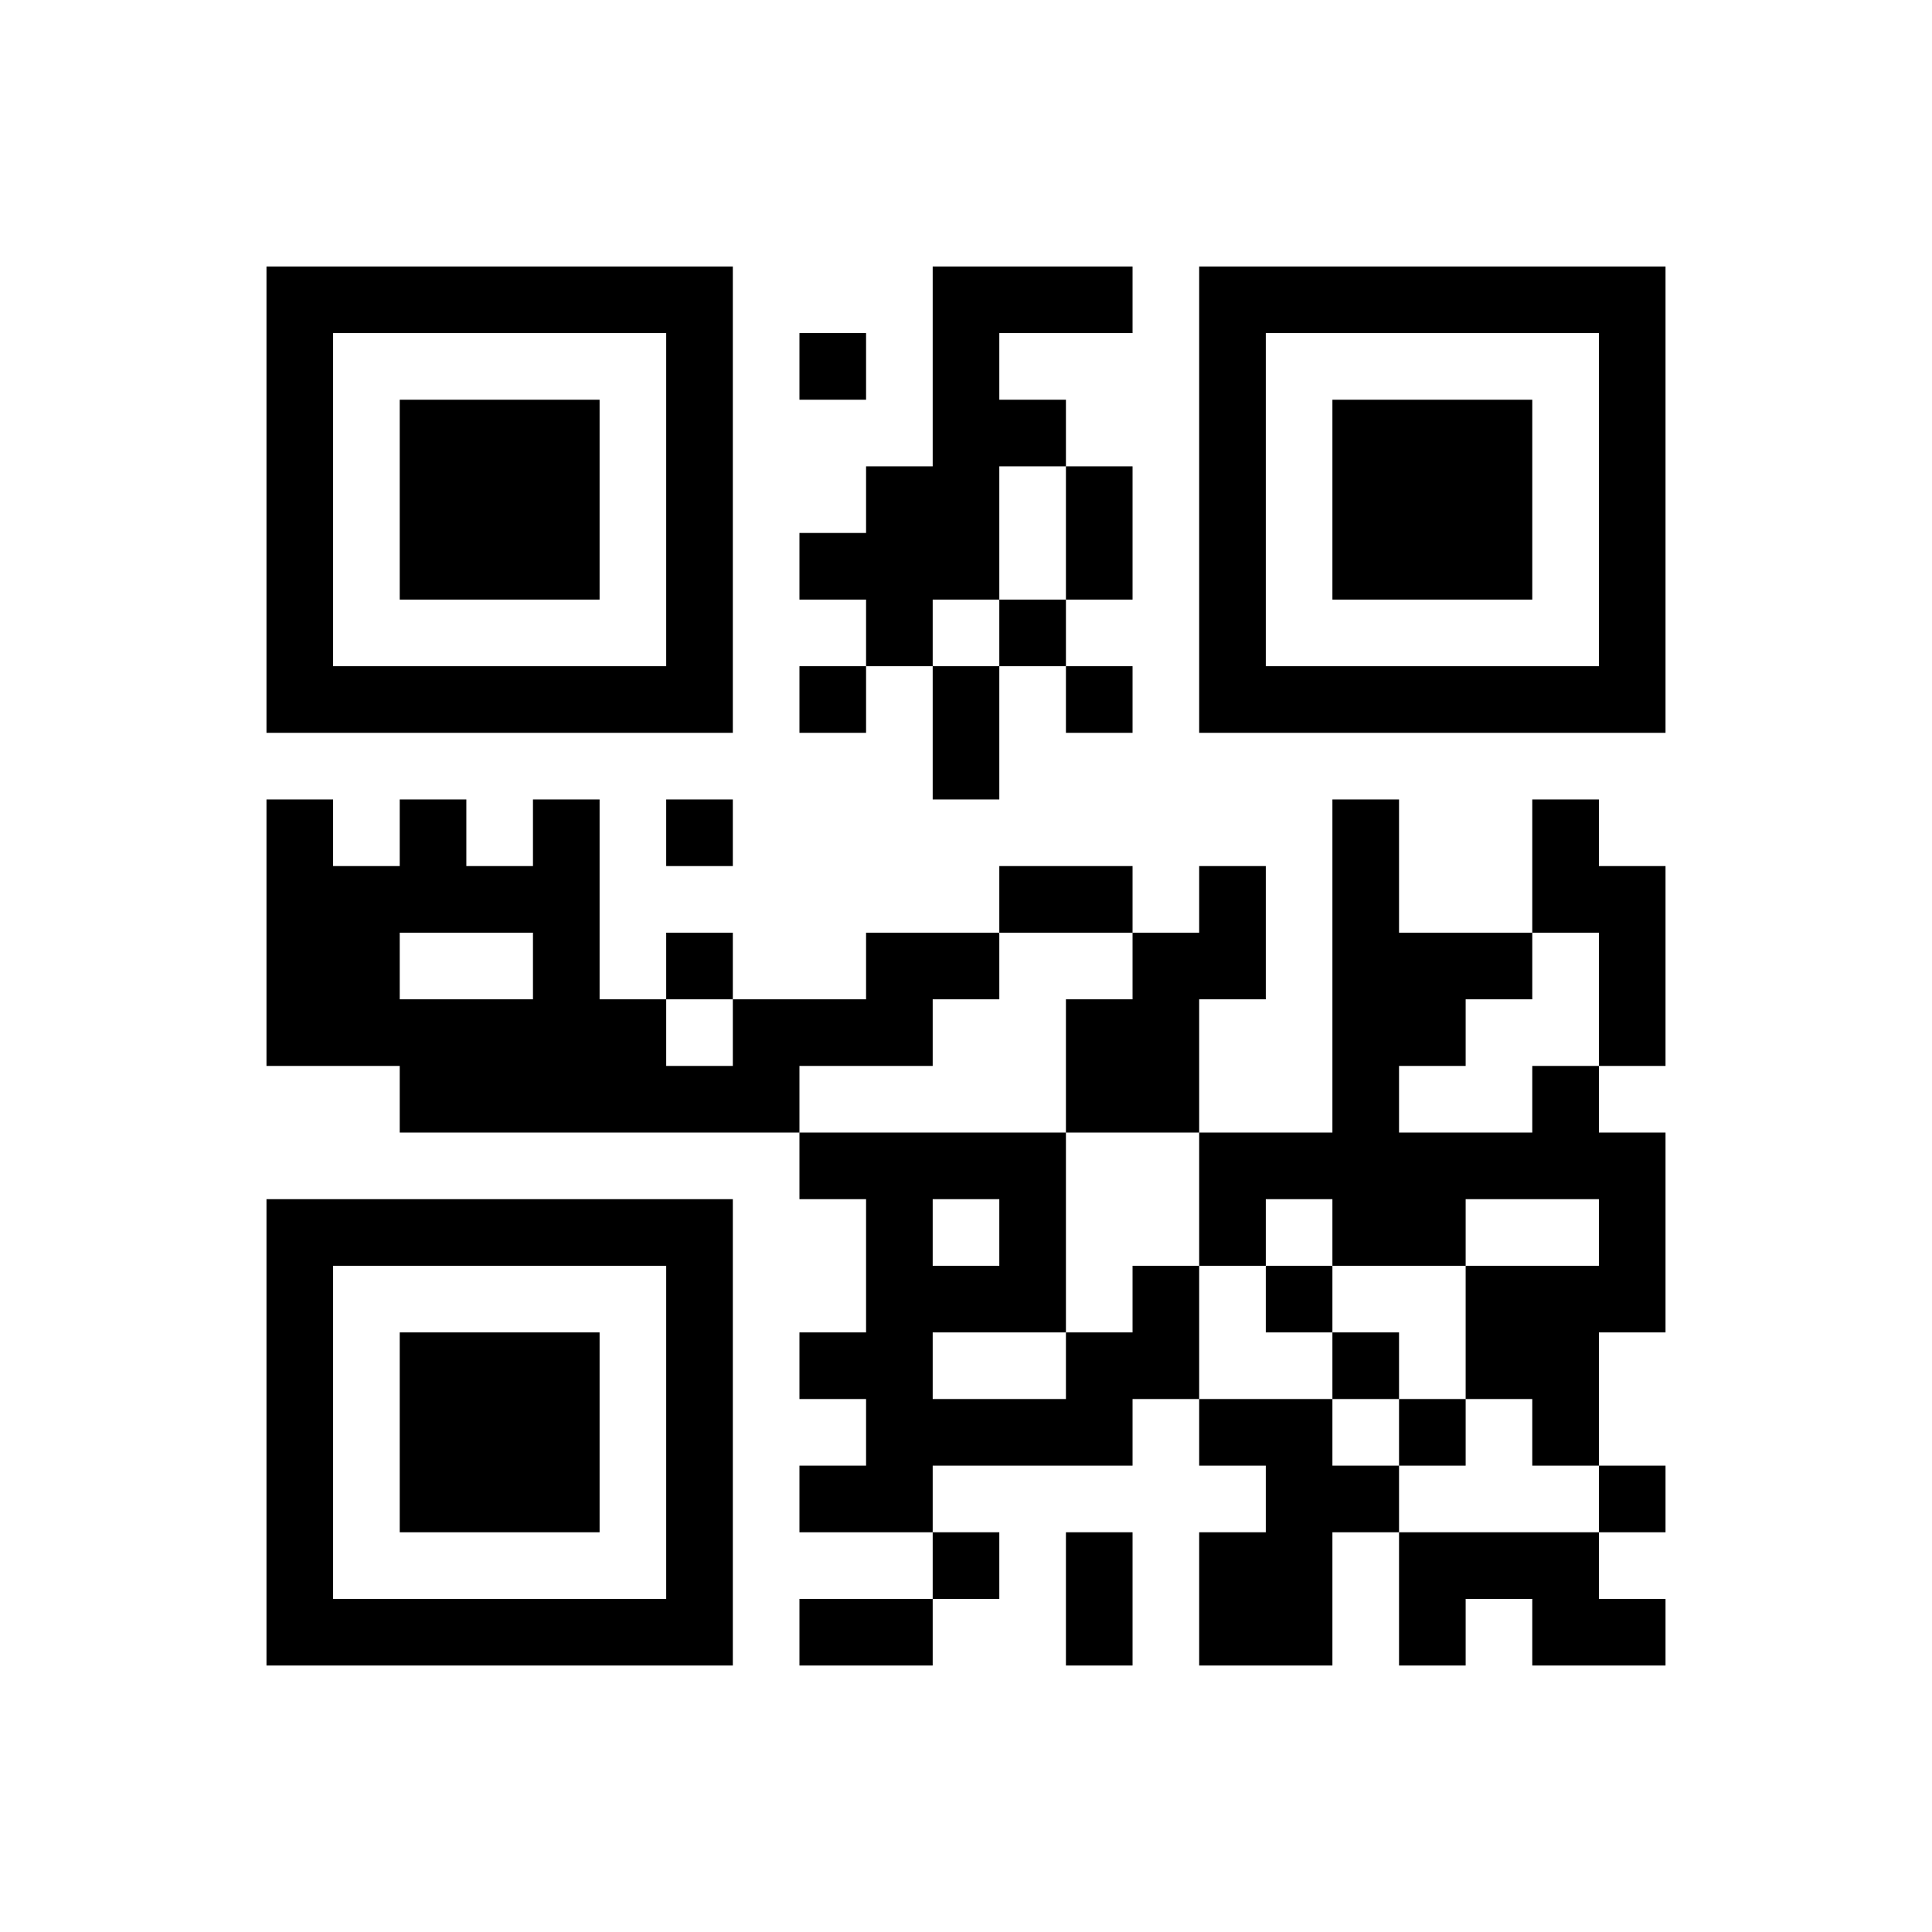
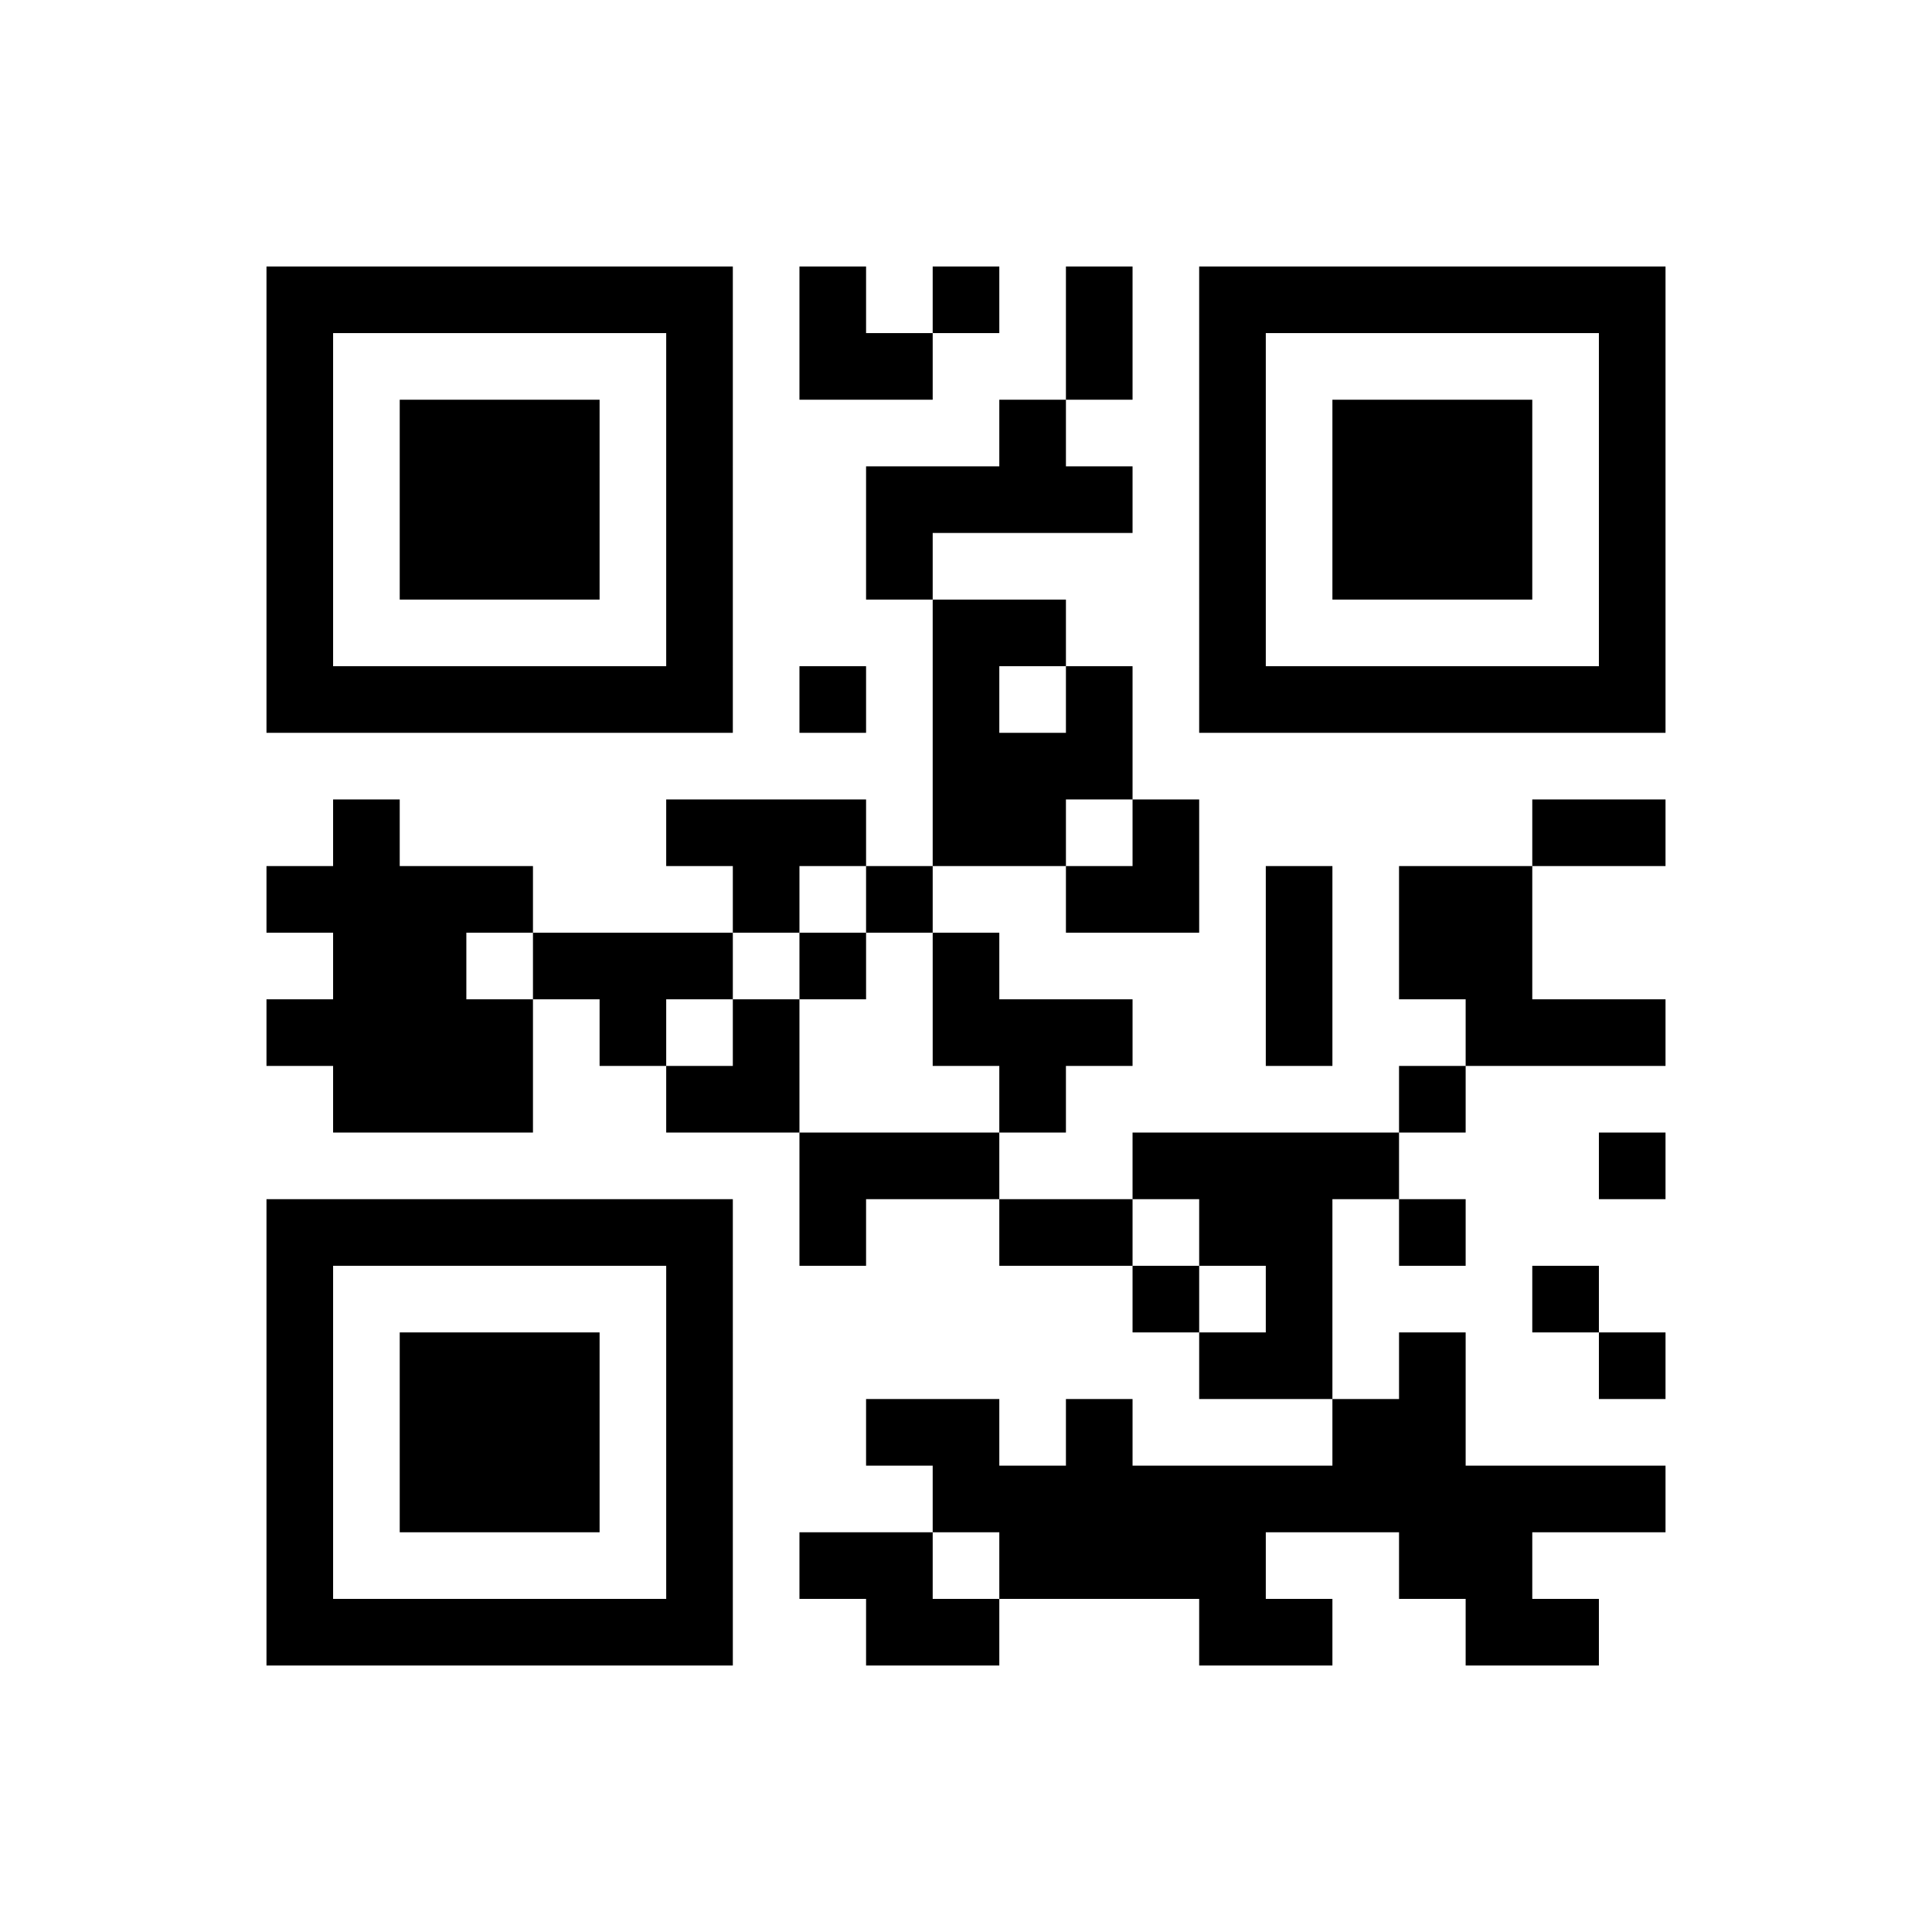
- <svg xmlns="http://www.w3.org/2000/svg" width="52.2mm" height="52.2mm" version="1.1" viewBox="0 0 52.2 52.2">
-   <path style="fill:#000000;fill-opacity:1;fill-rule:nonzero;stroke:none" d="M 28.8 14.4 L 28.8 16.2 L 30.6 16.2 L 30.6 14.4 z M 18 39.6 L 18 41.4 L 19.8 41.4 L 19.8 39.6 z M 14.4 7.2 L 14.4 9.0 L 16.2 9.0 L 16.2 7.2 z M 14.4 23.4 L 14.4 25.2 L 16.2 25.2 L 16.2 23.4 z M 37.8 12.6 L 37.8 14.4 L 39.6 14.4 L 39.6 12.6 z M 41.4 7.2 L 41.4 9.0 L 43.2 9.0 L 43.2 7.2 z M 43.2 43.2 L 43.2 45.0 L 45.0 45.0 L 45.0 43.2 z M 32.4 30.6 L 32.4 32.4 L 34.2 32.4 L 34.2 30.6 z M 41.4 23.4 L 41.4 25.2 L 43.2 25.2 L 43.2 23.4 z M 25.2 18 L 25.2 19.8 L 27.0 19.8 L 27.0 18 z M 7.2 16.2 L 7.2 18.0 L 9.0 18.0 L 9.0 16.2 z M 10.8 10.8 L 10.8 12.6 L 12.6 12.6 L 12.6 10.8 z M 27 16.2 L 27 18.0 L 28.8 18.0 L 28.8 16.2 z M 21.6 39.6 L 21.6 41.4 L 23.4 41.4 L 23.4 39.6 z M 23.4 37.8 L 23.4 39.6 L 25.2 39.6 L 25.2 37.8 z M 7.2 32.4 L 7.2 34.2 L 9.0 34.2 L 9.0 32.4 z M 10.8 27 L 10.8 28.8 L 12.6 28.8 L 12.6 27 z M 27 32.4 L 27 34.2 L 28.8 34.2 L 28.8 32.4 z M 18 10.8 L 18 12.6 L 19.8 12.6 L 19.8 10.8 z M 36 30.6 L 36 32.4 L 37.8 32.4 L 37.8 30.6 z M 39.6 25.2 L 39.6 27.0 L 41.4 27.0 L 41.4 25.2 z M 18 43.2 L 18 45.0 L 19.8 45.0 L 19.8 43.2 z M 14.4 10.8 L 14.4 12.6 L 16.2 12.6 L 16.2 10.8 z M 39.6 41.4 L 39.6 43.2 L 41.4 43.2 L 41.4 41.4 z M 12.6 18 L 12.6 19.8 L 14.4 19.8 L 14.4 18 z M 16.2 28.8 L 16.2 30.6 L 18.0 30.6 L 18.0 28.8 z M 21.6 27 L 21.6 28.8 L 23.4 28.8 L 23.4 27 z M 37.8 32.4 L 37.8 34.2 L 39.6 34.2 L 39.6 32.4 z M 23.4 25.2 L 23.4 27.0 L 25.2 27.0 L 25.2 25.2 z M 10.8 14.4 L 10.8 16.2 L 12.6 16.2 L 12.6 14.4 z M 7.2 36 L 7.2 37.8 L 9.0 37.8 L 9.0 36 z M 30.6 25.2 L 30.6 27.0 L 32.4 27.0 L 32.4 25.2 z M 18 14.4 L 18 16.2 L 19.8 16.2 L 19.8 14.4 z M 36 18 L 36 19.8 L 37.8 19.8 L 37.8 18 z M 39.6 12.6 L 39.6 14.4 L 41.4 14.4 L 41.4 12.6 z M 19.8 28.8 L 19.8 30.6 L 21.6 30.6 L 21.6 28.8 z M 43.2 34.2 L 43.2 36.0 L 45.0 36.0 L 45.0 34.2 z M 21.6 14.4 L 21.6 16.2 L 23.4 16.2 L 23.4 14.4 z M 23.4 12.6 L 23.4 14.4 L 25.2 14.4 L 25.2 12.6 z M 7.2 7.2 L 7.2 9.0 L 9.0 9.0 L 9.0 7.2 z M 27 7.2 L 27 9.0 L 28.8 9.0 L 28.8 7.2 z M 16.2 32.4 L 16.2 34.2 L 18.0 34.2 L 18.0 32.4 z M 12.6 37.8 L 12.6 39.6 L 14.4 39.6 L 14.4 37.8 z M 32.4 37.8 L 32.4 39.6 L 34.2 39.6 L 34.2 37.8 z M 7.2 23.4 L 7.2 25.2 L 9.0 25.2 L 9.0 23.4 z M 27 23.4 L 27 25.2 L 28.8 25.2 L 28.8 23.4 z M 28.8 43.2 L 28.8 45.0 L 30.6 45.0 L 30.6 43.2 z M 34.2 7.2 L 34.2 9.0 L 36.0 9.0 L 36.0 7.2 z M 9 25.2 L 9 27.0 L 10.8 27.0 L 10.8 25.2 z M 30.6 28.8 L 30.6 30.6 L 32.4 30.6 L 32.4 28.8 z M 18 18 L 18 19.8 L 19.8 19.8 L 19.8 18 z M 36 21.6 L 36 23.4 L 37.8 23.4 L 37.8 21.6 z M 34.2 39.6 L 34.2 41.4 L 36.0 41.4 L 36.0 39.6 z M 32.4 9 L 32.4 10.8 L 34.2 10.8 L 34.2 9 z M 37.8 7.2 L 37.8 9.0 L 39.6 9.0 L 39.6 7.2 z M 32.4 25.2 L 32.4 27.0 L 34.2 27.0 L 34.2 25.2 z M 41.4 18 L 41.4 19.8 L 43.2 19.8 L 43.2 18 z M 23.4 16.2 L 23.4 18.0 L 25.2 18.0 L 25.2 16.2 z M 7.2 10.8 L 7.2 12.6 L 9.0 12.6 L 9.0 10.8 z M 27 10.8 L 27 12.6 L 28.8 12.6 L 28.8 10.8 z M 14.4 39.6 L 14.4 41.4 L 16.2 41.4 L 16.2 39.6 z M 32.4 41.4 L 32.4 43.2 L 34.2 43.2 L 34.2 41.4 z M 23.4 32.4 L 23.4 34.2 L 25.2 34.2 L 25.2 32.4 z M 25.2 34.2 L 25.2 36.0 L 27.0 36.0 L 27.0 34.2 z M 36 25.2 L 36 27.0 L 37.8 27.0 L 37.8 25.2 z M 10.8 43.2 L 10.8 45.0 L 12.6 45.0 L 12.6 43.2 z M 43.2 9 L 43.2 10.8 L 45.0 10.8 L 45.0 9 z M 39.6 36 L 39.6 37.8 L 41.4 37.8 L 41.4 36 z M 43.2 25.2 L 43.2 27.0 L 45.0 27.0 L 45.0 25.2 z M 28.8 18 L 28.8 19.8 L 30.6 19.8 L 30.6 18 z M 12.6 12.6 L 12.6 14.4 L 14.4 14.4 L 14.4 12.6 z M 16.2 7.2 L 16.2 9.0 L 18.0 9.0 L 18.0 7.2 z M 37.8 10.8 L 37.8 12.6 L 39.6 12.6 L 39.6 10.8 z M 32.4 12.6 L 32.4 14.4 L 34.2 14.4 L 34.2 12.6 z M 12.6 28.8 L 12.6 30.6 L 14.4 30.6 L 14.4 28.8 z M 37.8 27 L 37.8 28.8 L 39.6 28.8 L 39.6 27 z M 14.4 27 L 14.4 28.8 L 16.2 28.8 L 16.2 27 z M 14.4 43.2 L 14.4 45.0 L 16.2 45.0 L 16.2 43.2 z M 23.4 36 L 23.4 37.8 L 25.2 37.8 L 25.2 36 z M 18 9 L 18 10.8 L 19.8 10.8 L 19.8 9 z M 36 12.6 L 36 14.4 L 37.8 14.4 L 37.8 12.6 z M 39.6 7.2 L 39.6 9.0 L 41.4 9.0 L 41.4 7.2 z M 9 32.4 L 9 34.2 L 10.8 34.2 L 10.8 32.4 z M 34.2 30.6 L 34.2 32.4 L 36.0 32.4 L 36.0 30.6 z M 30.6 36 L 30.6 37.8 L 32.4 37.8 L 32.4 36 z M 36 28.8 L 36 30.6 L 37.8 30.6 L 37.8 28.8 z M 25.2 37.8 L 25.2 39.6 L 27.0 39.6 L 27.0 37.8 z M 21.6 43.2 L 21.6 45.0 L 23.4 45.0 L 23.4 43.2 z M 41.4 43.2 L 41.4 45.0 L 43.2 45.0 L 43.2 43.2 z M 43.2 12.6 L 43.2 14.4 L 45.0 14.4 L 45.0 12.6 z M 32.4 16.2 L 32.4 18.0 L 34.2 18.0 L 34.2 16.2 z M 37.8 14.4 L 37.8 16.2 L 39.6 16.2 L 39.6 14.4 z M 14.4 14.4 L 14.4 16.2 L 16.2 16.2 L 16.2 14.4 z M 28.8 37.8 L 28.8 39.6 L 30.6 39.6 L 30.6 37.8 z M 12.6 32.4 L 12.6 34.2 L 14.4 34.2 L 14.4 32.4 z M 16.2 27 L 16.2 28.8 L 18.0 28.8 L 18.0 27 z M 32.4 32.4 L 32.4 34.2 L 34.2 34.2 L 34.2 32.4 z M 25.2 9 L 25.2 10.8 L 27.0 10.8 L 27.0 9 z M 21.6 30.6 L 21.6 32.4 L 23.4 32.4 L 23.4 30.6 z M 25.2 25.2 L 25.2 27.0 L 27.0 27.0 L 27.0 25.2 z M 41.4 30.6 L 41.4 32.4 L 43.2 32.4 L 43.2 30.6 z M 34.2 18 L 34.2 19.8 L 36.0 19.8 L 36.0 18 z M 10.8 18 L 10.8 19.8 L 12.6 19.8 L 12.6 18 z M 39.6 10.8 L 39.6 12.6 L 41.4 12.6 L 41.4 10.8 z M 25.2 41.4 L 25.2 43.2 L 27.0 43.2 L 27.0 41.4 z M 7.2 39.6 L 7.2 41.4 L 9.0 41.4 L 9.0 39.6 z M 36 32.4 L 36 34.2 L 37.8 34.2 L 37.8 32.4 z M 19.8 27 L 19.8 28.8 L 21.6 28.8 L 21.6 27 z M 43.2 16.2 L 43.2 18.0 L 45.0 18.0 L 45.0 16.2 z M 18 34.2 L 18 36.0 L 19.8 36.0 L 19.8 34.2 z M 43.2 32.4 L 43.2 34.2 L 45.0 34.2 L 45.0 32.4 z M 14.4 18 L 14.4 19.8 L 16.2 19.8 L 16.2 18 z M 28.8 41.4 L 28.8 43.2 L 30.6 43.2 L 30.6 41.4 z M 12.6 36 L 12.6 37.8 L 14.4 37.8 L 14.4 36 z M 21.6 18 L 21.6 19.8 L 23.4 19.8 L 23.4 18 z M 25.2 12.6 L 25.2 14.4 L 27.0 14.4 L 27.0 12.6 z M 9 7.2 L 9 9.0 L 10.8 9.0 L 10.8 7.2 z M 41.4 34.2 L 41.4 36.0 L 43.2 36.0 L 43.2 34.2 z M 9 23.4 L 9 25.2 L 10.8 25.2 L 10.8 23.4 z M 7.2 27 L 7.2 28.8 L 9.0 28.8 L 9.0 27 z M 10.8 21.6 L 10.8 23.4 L 12.6 23.4 L 12.6 21.6 z M 30.6 27 L 30.6 28.8 L 32.4 28.8 L 32.4 27 z M 39.6 14.4 L 39.6 16.2 L 41.4 16.2 L 41.4 14.4 z M 7.2 43.2 L 7.2 45.0 L 9.0 45.0 L 9.0 43.2 z M 10.8 37.8 L 10.8 39.6 L 12.6 39.6 L 12.6 37.8 z M 36 36 L 36 37.8 L 37.8 37.8 L 37.8 36 z M 18 21.6 L 18 23.4 L 19.8 23.4 L 19.8 21.6 z M 28.8 12.6 L 28.8 14.4 L 30.6 14.4 L 30.6 12.6 z M 12.6 7.2 L 12.6 9.0 L 14.4 9.0 L 14.4 7.2 z M 32.4 7.2 L 32.4 9.0 L 34.2 9.0 L 34.2 7.2 z M 18 37.8 L 18 39.6 L 19.8 39.6 L 19.8 37.8 z M 34.2 43.2 L 34.2 45.0 L 36.0 45.0 L 36.0 43.2 z M 28.8 28.8 L 28.8 30.6 L 30.6 30.6 L 30.6 28.8 z M 12.6 23.4 L 12.6 25.2 L 14.4 25.2 L 14.4 23.4 z M 16.2 18 L 16.2 19.8 L 18.0 19.8 L 18.0 18 z M 14.4 21.6 L 14.4 23.4 L 16.2 23.4 L 16.2 21.6 z M 32.4 23.4 L 32.4 25.2 L 34.2 25.2 L 34.2 23.4 z M 12.6 39.6 L 12.6 41.4 L 14.4 41.4 L 14.4 39.6 z M 14.4 37.8 L 14.4 39.6 L 16.2 39.6 L 16.2 37.8 z M 41.4 21.6 L 41.4 23.4 L 43.2 23.4 L 43.2 21.6 z M 7.2 14.4 L 7.2 16.2 L 9.0 16.2 L 9.0 14.4 z M 37.8 43.2 L 37.8 45.0 L 39.6 45.0 L 39.6 43.2 z M 36 7.2 L 36 9.0 L 37.8 9.0 L 37.8 7.2 z M 41.4 37.8 L 41.4 39.6 L 43.2 39.6 L 43.2 37.8 z M 9 27 L 9 28.8 L 10.8 28.8 L 10.8 27 z M 27 30.6 L 27 32.4 L 28.8 32.4 L 28.8 30.6 z M 36 23.4 L 36 25.2 L 37.8 25.2 L 37.8 23.4 z M 9 43.2 L 9 45.0 L 10.8 45.0 L 10.8 43.2 z M 43.2 7.2 L 43.2 9.0 L 45.0 9.0 L 45.0 7.2 z M 18 25.2 L 18 27.0 L 19.8 27.0 L 19.8 25.2 z M 43.2 23.4 L 43.2 25.2 L 45.0 25.2 L 45.0 23.4 z M 12.6 10.8 L 12.6 12.6 L 14.4 12.6 L 14.4 10.8 z M 32.4 10.8 L 32.4 12.6 L 34.2 12.6 L 34.2 10.8 z M 43.2 39.6 L 43.2 41.4 L 45.0 41.4 L 45.0 39.6 z M 18 41.4 L 18 43.2 L 19.8 43.2 L 19.8 41.4 z M 12.6 27 L 12.6 28.8 L 14.4 28.8 L 14.4 27 z M 14.4 25.2 L 14.4 27.0 L 16.2 27.0 L 16.2 25.2 z M 21.6 9 L 21.6 10.8 L 23.4 10.8 L 23.4 9 z M 37.8 30.6 L 37.8 32.4 L 39.6 32.4 L 39.6 30.6 z M 25.2 19.8 L 25.2 21.6 L 27.0 21.6 L 27.0 19.8 z M 7.2 18 L 7.2 19.8 L 9.0 19.8 L 9.0 18 z M 10.8 12.6 L 10.8 14.4 L 12.6 14.4 L 12.6 12.6 z M 36 10.8 L 36 12.6 L 37.8 12.6 L 37.8 10.8 z M 41.4 41.4 L 41.4 43.2 L 43.2 43.2 L 43.2 41.4 z M 23.4 39.6 L 23.4 41.4 L 25.2 41.4 L 25.2 39.6 z M 7.2 34.2 L 7.2 36.0 L 9.0 36.0 L 9.0 34.2 z M 10.8 28.8 L 10.8 30.6 L 12.6 30.6 L 12.6 28.8 z M 27 34.2 L 27 36.0 L 28.8 36.0 L 28.8 34.2 z M 16.2 43.2 L 16.2 45.0 L 18.0 45.0 L 18.0 43.2 z M 18 12.6 L 18 14.4 L 19.8 14.4 L 19.8 12.6 z M 43.2 10.8 L 43.2 12.6 L 45.0 12.6 L 45.0 10.8 z M 34.2 34.2 L 34.2 36.0 L 36.0 36.0 L 36.0 34.2 z M 18 28.8 L 18 30.6 L 19.8 30.6 L 19.8 28.8 z M 43.2 27 L 43.2 28.8 L 45.0 28.8 L 45.0 27 z M 12.6 14.4 L 12.6 16.2 L 14.4 16.2 L 14.4 14.4 z M 32.4 14.4 L 32.4 16.2 L 34.2 16.2 L 34.2 14.4 z M 14.4 12.6 L 14.4 14.4 L 16.2 14.4 L 16.2 12.6 z M 28.8 36 L 28.8 37.8 L 30.6 37.8 L 30.6 36 z M 14.4 28.8 L 14.4 30.6 L 16.2 30.6 L 16.2 28.8 z M 37.8 18 L 37.8 19.8 L 39.6 19.8 L 39.6 18 z M 25.2 7.2 L 25.2 9.0 L 27.0 9.0 L 27.0 7.2 z M 41.4 28.8 L 41.4 30.6 L 43.2 30.6 L 43.2 28.8 z M 9 18 L 9 19.8 L 10.8 19.8 L 10.8 18 z M 7.2 21.6 L 7.2 23.4 L 9.0 23.4 L 9.0 21.6 z M 23.4 27 L 23.4 28.8 L 25.2 28.8 L 25.2 27 z M 36 14.4 L 36 16.2 L 37.8 16.2 L 37.8 14.4 z M 23.4 43.2 L 23.4 45.0 L 25.2 45.0 L 25.2 43.2 z M 7.2 37.8 L 7.2 39.6 L 9.0 39.6 L 9.0 37.8 z M 10.8 32.4 L 10.8 34.2 L 12.6 34.2 L 12.6 32.4 z M 27 37.8 L 27 39.6 L 28.8 39.6 L 28.8 37.8 z M 18 16.2 L 18 18.0 L 19.8 18.0 L 19.8 16.2 z M 43.2 14.4 L 43.2 16.2 L 45.0 16.2 L 45.0 14.4 z M 28.8 7.2 L 28.8 9.0 L 30.6 9.0 L 30.6 7.2 z M 18 32.4 L 18 34.2 L 19.8 34.2 L 19.8 32.4 z M 43.2 30.6 L 43.2 32.4 L 45.0 32.4 L 45.0 30.6 z M 39.6 30.6 L 39.6 32.4 L 41.4 32.4 L 41.4 30.6 z M 34.2 37.8 L 34.2 39.6 L 36.0 39.6 L 36.0 37.8 z M 28.8 23.4 L 28.8 25.2 L 30.6 25.2 L 30.6 23.4 z M 32.4 18 L 32.4 19.8 L 34.2 19.8 L 34.2 18 z M 14.4 32.4 L 14.4 34.2 L 16.2 34.2 L 16.2 32.4 z M 25.2 10.8 L 25.2 12.6 L 27.0 12.6 L 27.0 10.8 z M 23.4 14.4 L 23.4 16.2 L 25.2 16.2 L 25.2 14.4 z M 7.2 9 L 7.2 10.8 L 9.0 10.8 L 9.0 9 z M 37.8 37.8 L 37.8 39.6 L 39.6 39.6 L 39.6 37.8 z M 23.4 30.6 L 23.4 32.4 L 25.2 32.4 L 25.2 30.6 z M 7.2 25.2 L 7.2 27.0 L 9.0 27.0 L 9.0 25.2 z M 7.2 41.4 L 7.2 43.2 L 9.0 43.2 L 9.0 41.4 z M 10.8 36 L 10.8 37.8 L 12.6 37.8 L 12.6 36 z M 43.2 18 L 43.2 19.8 L 45.0 19.8 L 45.0 18 z M 39.6 18 L 39.6 19.8 L 41.4 19.8 L 41.4 18 z M 34.2 41.4 L 34.2 43.2 L 36.0 43.2 L 36.0 41.4 z M 18 36 L 18 37.8 L 19.8 37.8 L 19.8 36 z M 36 39.6 L 36 41.4 L 37.8 41.4 L 37.8 39.6 z M 39.6 34.2 L 39.6 36.0 L 41.4 36.0 L 41.4 34.2 z M 28.8 27 L 28.8 28.8 L 30.6 28.8 L 30.6 27 z M 14.4 36 L 14.4 37.8 L 16.2 37.8 L 16.2 36 z M 37.8 25.2 L 37.8 27.0 L 39.6 27.0 L 39.6 25.2 z M 25.2 14.4 L 25.2 16.2 L 27.0 16.2 L 27.0 14.4 z M 7.2 12.6 L 7.2 14.4 L 9.0 14.4 L 9.0 12.6 z M 10.8 7.2 L 10.8 9.0 L 12.6 9.0 L 12.6 7.2 z M 21.6 36 L 21.6 37.8 L 23.4 37.8 L 23.4 36 z M 25.2 30.6 L 25.2 32.4 L 27.0 32.4 L 27.0 30.6 z M 23.4 34.2 L 23.4 36.0 L 25.2 36.0 L 25.2 34.2 z M 41.4 36 L 41.4 37.8 L 43.2 37.8 L 43.2 36 z M 10.8 23.4 L 10.8 25.2 L 12.6 25.2 L 12.6 23.4 z M 37.8 41.4 L 37.8 43.2 L 39.6 43.2 L 39.6 41.4 z M 12.6 43.2 L 12.6 45.0 L 14.4 45.0 L 14.4 43.2 z M 32.4 43.2 L 32.4 45.0 L 34.2 45.0 L 34.2 43.2 z M 10.8 39.6 L 10.8 41.4 L 12.6 41.4 L 12.6 39.6 z M 18 7.2 L 18 9.0 L 19.8 9.0 L 19.8 7.2 z M 30.6 34.2 L 30.6 36.0 L 32.4 36.0 L 32.4 34.2 z M 36 27 L 36 28.8 L 37.8 28.8 L 37.8 27 z" id="qr-path" />
+ <svg xmlns="http://www.w3.org/2000/svg" width="52.2mm" height="52.2mm" viewBox="0 0 52.2 52.2" class="segno">
+   <path transform="scale(1.8)" class="qrline" stroke="#000" d="M4 4.5h7m1 0h1m1 0h1m1 0h1m1 0h7m-21 1h1m5 0h1m1 0h2m2 0h1m1 0h1m5 0h1m-21 1h1m1 0h3m1 0h1m4 0h1m2 0h1m1 0h3m1 0h1m-21 1h1m1 0h3m1 0h1m2 0h4m1 0h1m1 0h3m1 0h1m-21 1h1m1 0h3m1 0h1m2 0h1m4 0h1m1 0h3m1 0h1m-21 1h1m5 0h1m3 0h2m2 0h1m5 0h1m-21 1h7m1 0h1m1 0h1m1 0h1m1 0h7m-11 1h3m-12 1h1m4 0h3m1 0h2m1 0h1m5 0h2m-21 1h4m3 0h1m1 0h1m2 0h2m1 0h1m1 0h2m-18 1h2m1 0h3m1 0h1m1 0h1m4 0h1m1 0h2m-19 1h4m1 0h1m1 0h1m2 0h3m2 0h1m2 0h3m-20 1h3m2 0h2m3 0h1m5 0h1m-10 1h3m2 0h4m3 0h1m-21 1h7m1 0h1m2 0h2m1 0h2m1 0h1m-18 1h1m5 0h1m6 0h1m1 0h1m3 0h1m-20 1h1m1 0h3m1 0h1m7 0h2m1 0h1m2 0h1m-21 1h1m1 0h3m1 0h1m2 0h2m1 0h1m3 0h2m-18 1h1m1 0h3m1 0h1m3 0h11m-21 1h1m5 0h1m1 0h2m1 0h4m2 0h2m-19 1h7m2 0h2m3 0h2m2 0h2" />
</svg>
